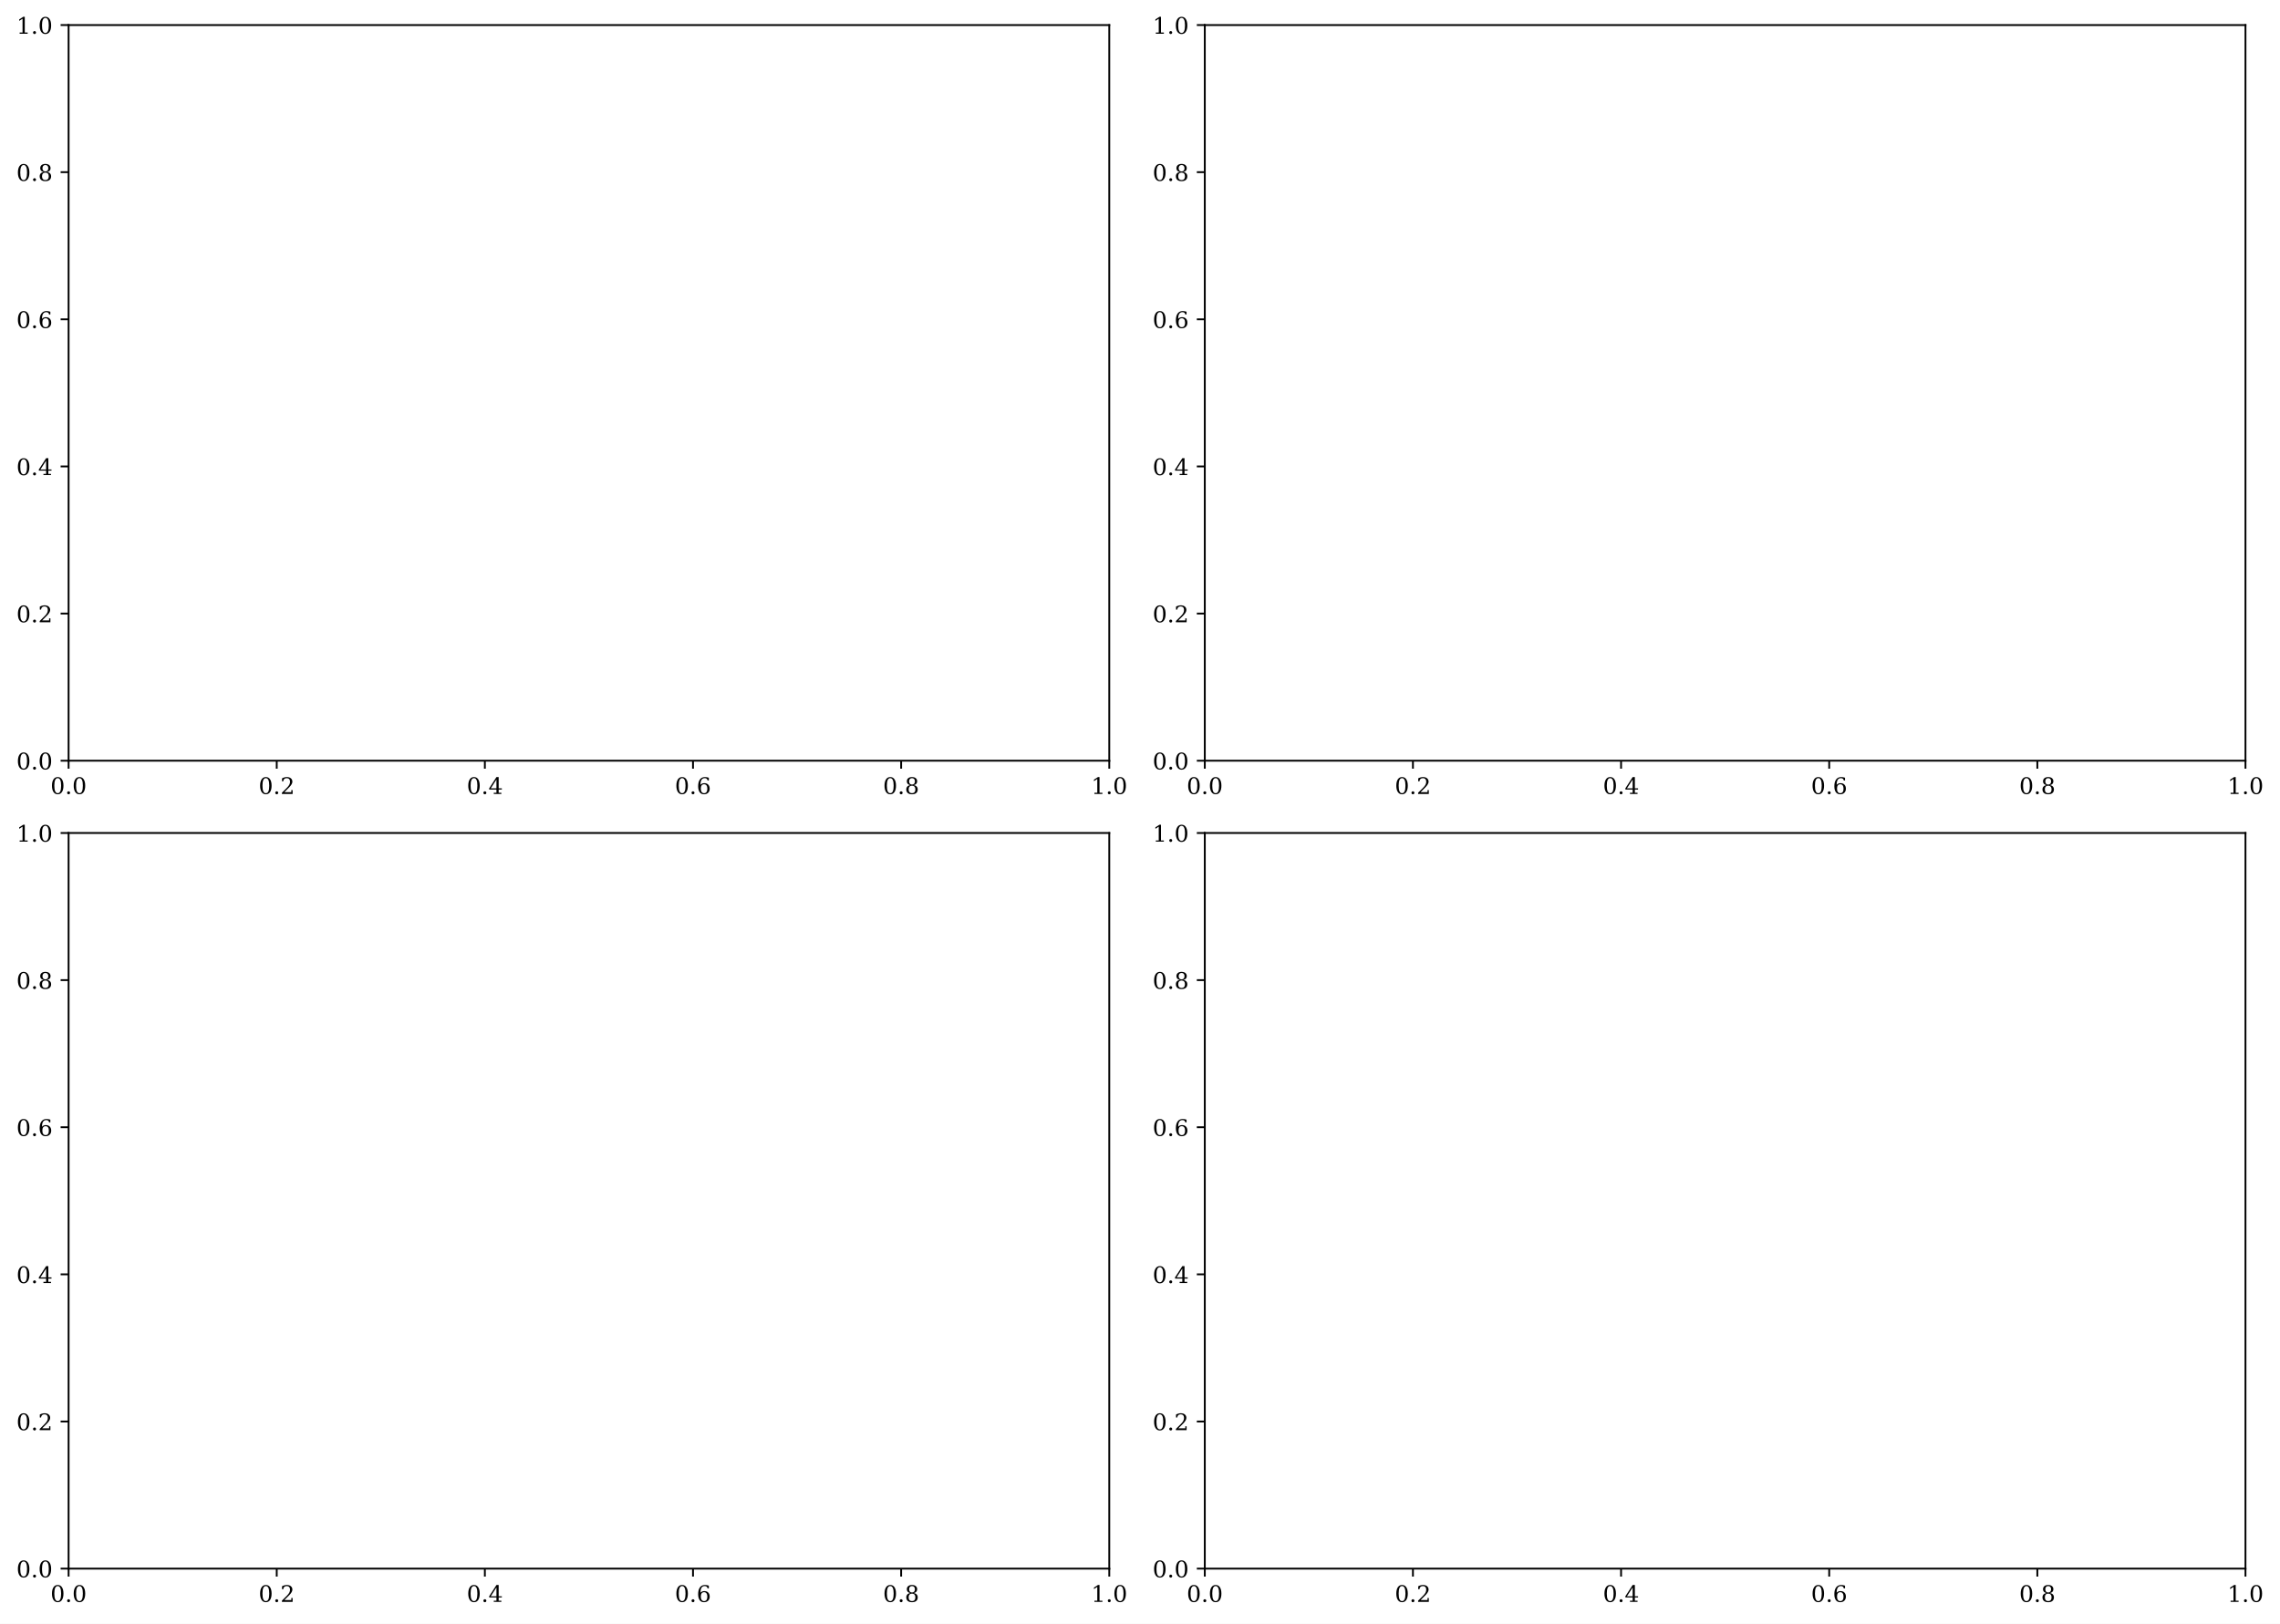
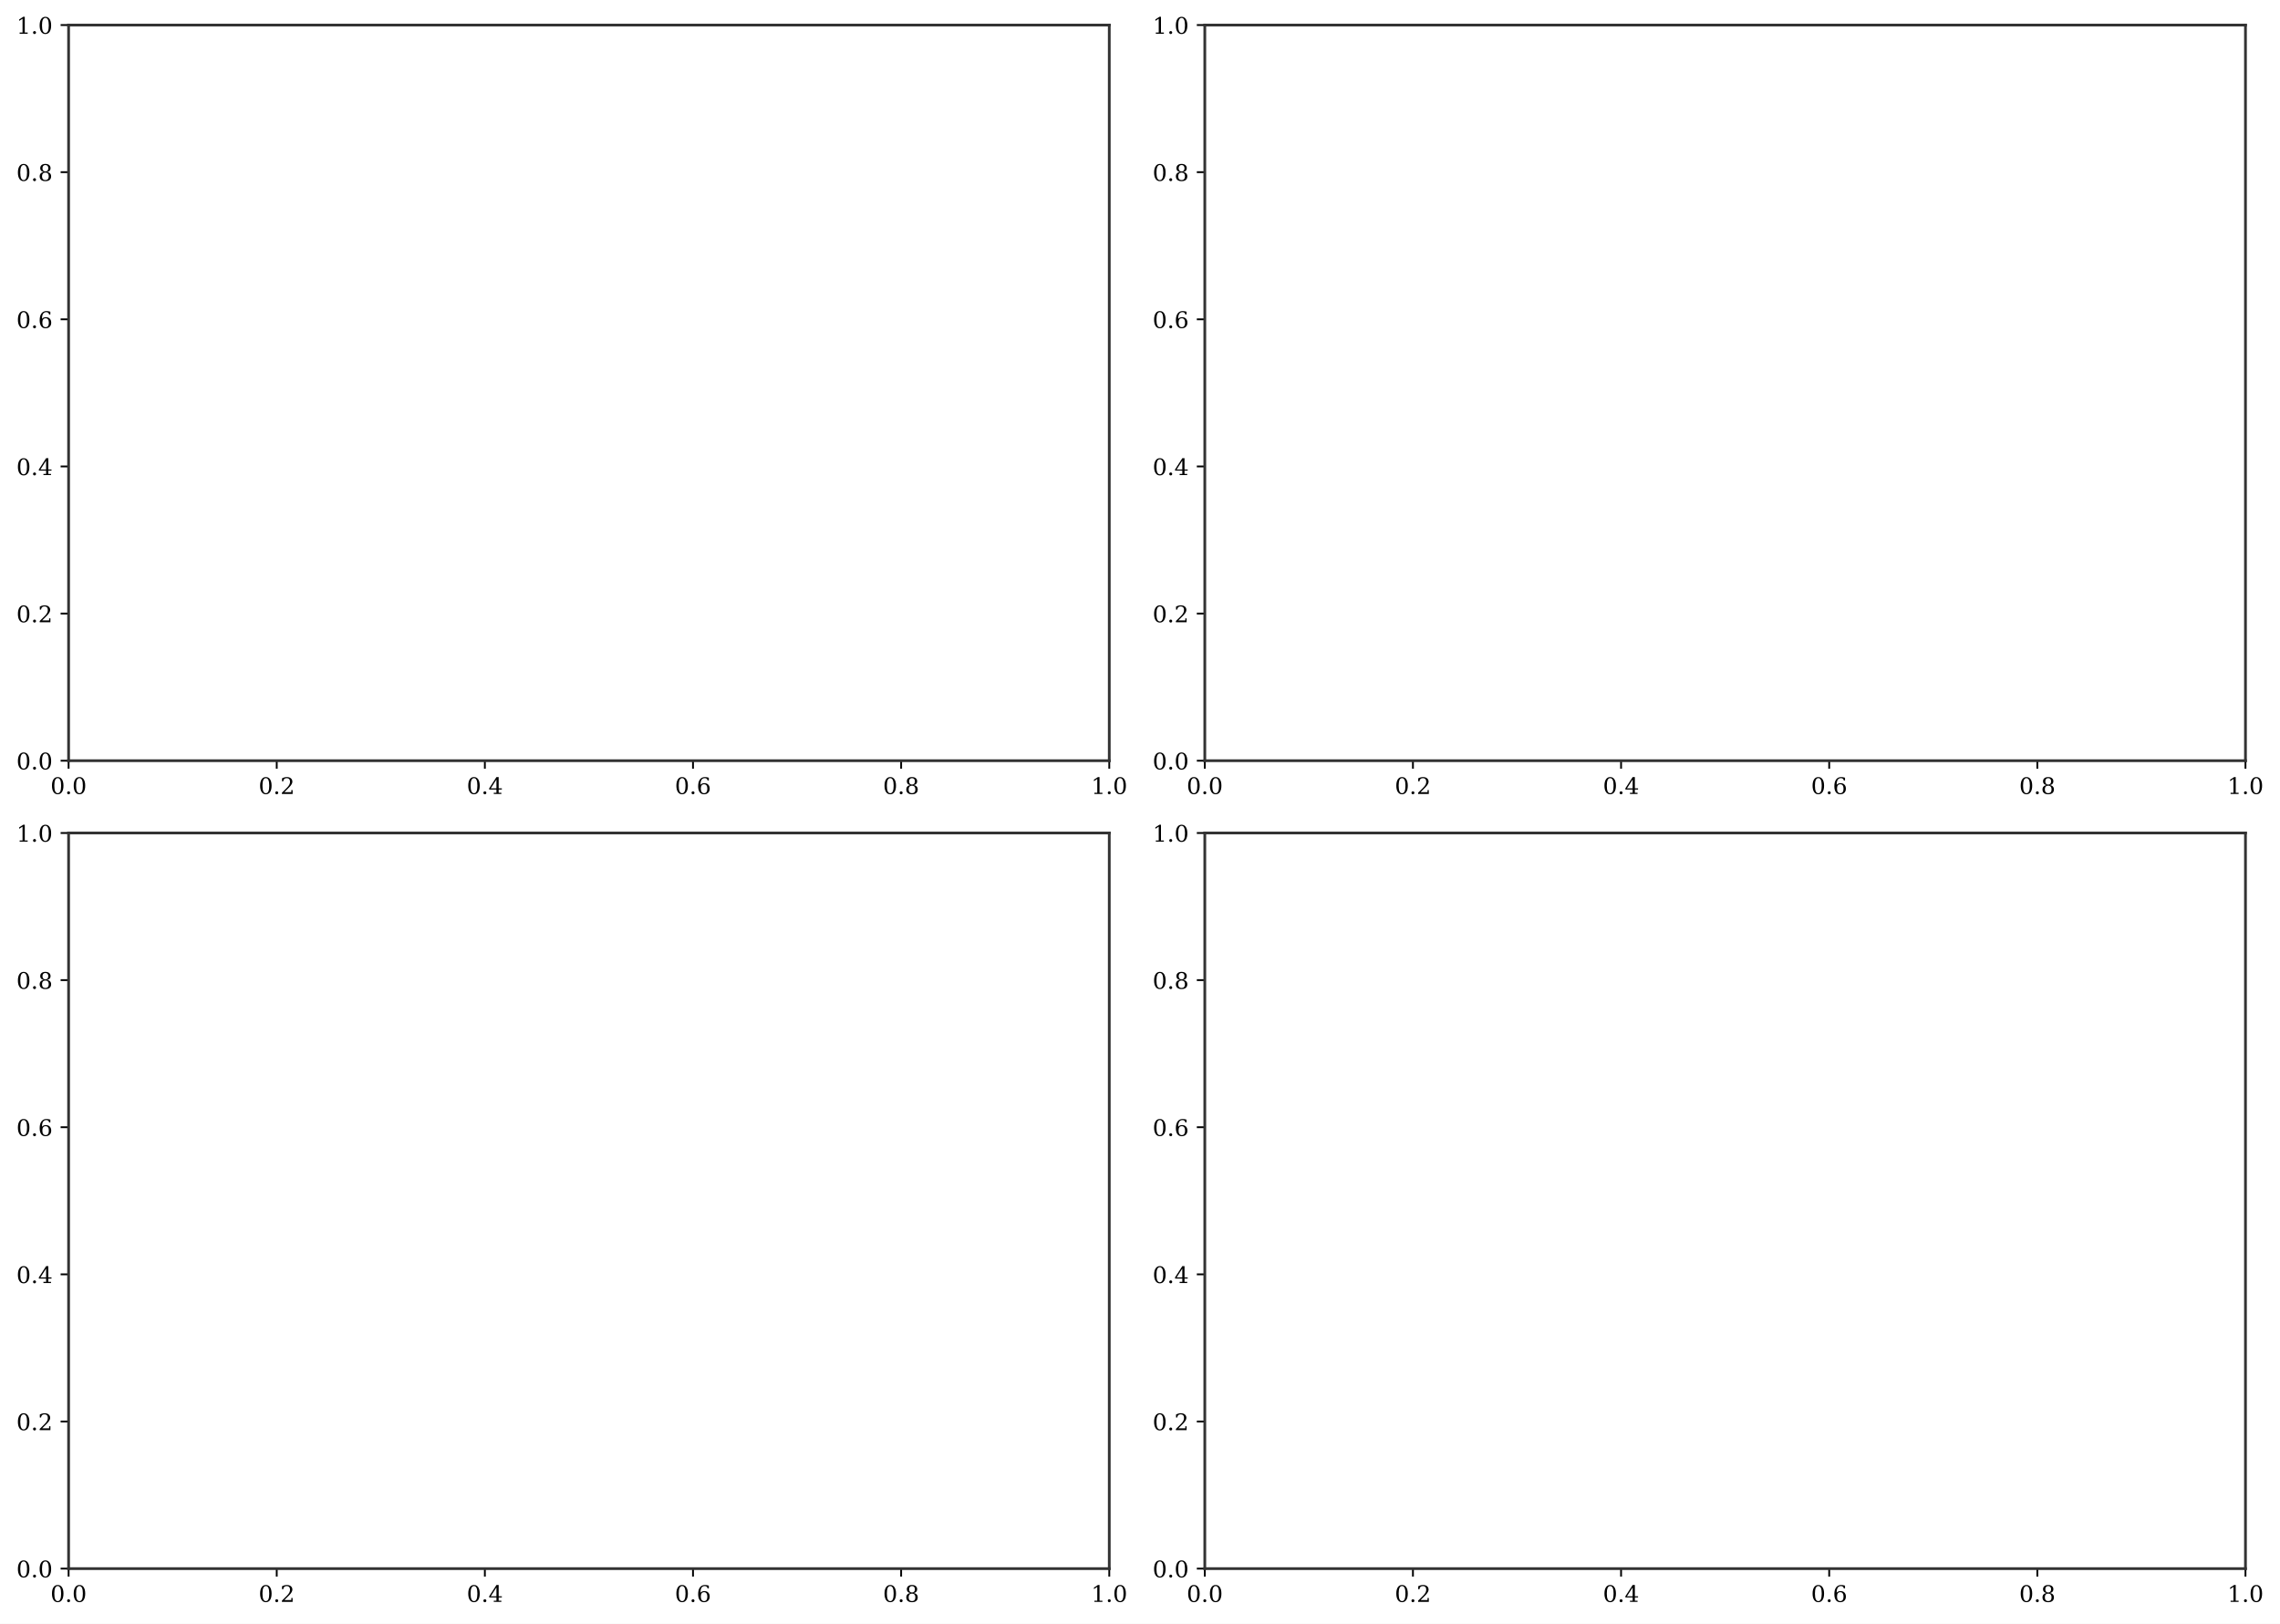
<svg xmlns="http://www.w3.org/2000/svg" xmlns:xlink="http://www.w3.org/1999/xlink" width="1000.535pt" height="712.676pt" viewBox="0 0 1000.535 712.676" version="1.1">
  <defs>
    <style type="text/css">*{stroke-linejoin: round; stroke-linecap: butt}</style>
  </defs>
  <g id="figure_1">
    <g id="patch_1">
      <path d="M 0 712.676  L 1000.535 712.676  L 1000.535 0  L 0 0  z " style="fill: #ffffff" />
    </g>
    <g id="axes_1">
      <g id="patch_2">
        <path d="M 30.103 333.876  L 486.783 333.876  L 486.783 10.999  L 30.103 10.999  z " style="fill: #ffffff" />
      </g>
      <g id="matplotlib.axis_1">
        <g id="xtick_1">
          <g id="line2d_1">
            <defs>
-               <path id="m36495773fd" d="M 0 0  L 0 3.5  " style="stroke: #000000; stroke-width: 0.8" />
+               <path id="ma41e801418" d="M 0 0  L 0 3.5  " style="stroke: #000000; stroke-width: 0.8" />
            </defs>
            <g>
-               <use xlink:href="#m36495773fd" x="30.103" y="333.876" style="stroke: #000000; stroke-width: 0.8" />
+               <use xlink:href="#ma41e801418" x="30.103" y="333.876" style="stroke: #000000; stroke-width: 0.8" />
            </g>
          </g>
          <g id="text_1">
            <g transform="translate(22.15156 348.4741) scale(0.1 -0.1)">
              <defs>
                <path id="DejaVuSerif-13" d="M 2034 219  Q 2513 219 2750 744  Q 2988 1269 2988 2328  Q 2988 3391 2750 3916  Q 2513 4441 2034 4441  Q 1556 4441 1318 3916  Q 1081 3391 1081 2328  Q 1081 1269 1318 744  Q 1556 219 2034 219  z M 2034 -91  Q 1275 -91 848 546  Q 422 1184 422 2328  Q 422 3475 848 4112  Q 1275 4750 2034 4750  Q 2797 4750 3222 4112  Q 3647 3475 3647 2328  Q 3647 1184 3222 546  Q 2797 -91 2034 -91  z " transform="scale(0.015625)" />
                <path id="DejaVuSerif-11" d="M 603 325  Q 603 500 722 622  Q 841 744 1019 744  Q 1191 744 1312 622  Q 1434 500 1434 325  Q 1434 153 1312 31  Q 1191 -91 1019 -91  Q 841 -91 722 29  Q 603 150 603 325  z " transform="scale(0.015625)" />
              </defs>
              <use xlink:href="#DejaVuSerif-13" />
              <use xlink:href="#DejaVuSerif-11" transform="translate(63.625 0)" />
              <use xlink:href="#DejaVuSerif-13" transform="translate(95.40625 0)" />
            </g>
          </g>
        </g>
        <g id="xtick_2">
          <g id="line2d_2">
            <g>
-               <use xlink:href="#m36495773fd" x="121.439" y="333.876" style="stroke: #000000; stroke-width: 0.8" />
+               <use xlink:href="#ma41e801418" x="121.439" y="333.876" style="stroke: #000000; stroke-width: 0.8" />
            </g>
          </g>
          <g id="text_2">
            <g transform="translate(113.4876 348.4741) scale(0.1 -0.1)">
              <defs>
                <path id="DejaVuSerif-15" d="M 819 3553  L 469 3553  L 469 4384  Q 803 4563 1142 4656  Q 1481 4750 1806 4750  Q 2534 4750 2956 4397  Q 3378 4044 3378 3438  Q 3378 2753 2422 1800  Q 2347 1728 2309 1691  L 1131 513  L 3078 513  L 3078 1088  L 3444 1088  L 3444 0  L 434 0  L 434 341  L 1850 1753  Q 2319 2222 2519 2614  Q 2719 3006 2719 3438  Q 2719 3909 2473 4175  Q 2228 4441 1797 4441  Q 1350 4441 1106 4219  Q 863 3997 819 3553  z " transform="scale(0.015625)" />
              </defs>
              <use xlink:href="#DejaVuSerif-13" />
              <use xlink:href="#DejaVuSerif-11" transform="translate(63.625 0)" />
              <use xlink:href="#DejaVuSerif-15" transform="translate(95.40625 0)" />
            </g>
          </g>
        </g>
        <g id="xtick_3">
          <g id="line2d_3">
            <g>
-               <use xlink:href="#m36495773fd" x="212.775" y="333.876" style="stroke: #000000; stroke-width: 0.8" />
+               <use xlink:href="#ma41e801418" x="212.775" y="333.876" style="stroke: #000000; stroke-width: 0.8" />
            </g>
          </g>
          <g id="text_3">
            <g transform="translate(204.8236 348.4741) scale(0.1 -0.1)">
              <defs>
                <path id="DejaVuSerif-17" d="M 2234 1581  L 2234 4063  L 641 1581  L 2234 1581  z M 3609 0  L 1484 0  L 1484 331  L 2234 331  L 2234 1247  L 197 1247  L 197 1588  L 2241 4750  L 2859 4750  L 2859 1581  L 3750 1581  L 3750 1247  L 2859 1247  L 2859 331  L 3609 331  L 3609 0  z " transform="scale(0.015625)" />
              </defs>
              <use xlink:href="#DejaVuSerif-13" />
              <use xlink:href="#DejaVuSerif-11" transform="translate(63.625 0)" />
              <use xlink:href="#DejaVuSerif-17" transform="translate(95.40625 0)" />
            </g>
          </g>
        </g>
        <g id="xtick_4">
          <g id="line2d_4">
            <g>
-               <use xlink:href="#m36495773fd" x="304.111" y="333.876" style="stroke: #000000; stroke-width: 0.8" />
+               <use xlink:href="#ma41e801418" x="304.111" y="333.876" style="stroke: #000000; stroke-width: 0.8" />
            </g>
          </g>
          <g id="text_4">
            <g transform="translate(296.1596 348.4741) scale(0.1 -0.1)">
              <defs>
                <path id="DejaVuSerif-19" d="M 2094 219  Q 2534 219 2771 542  Q 3009 866 3009 1472  Q 3009 2078 2771 2401  Q 2534 2725 2094 2725  Q 1647 2725 1412 2412  Q 1178 2100 1178 1509  Q 1178 888 1415 553  Q 1653 219 2094 219  z M 1075 2569  Q 1288 2803 1556 2918  Q 1825 3034 2163 3034  Q 2859 3034 3264 2615  Q 3669 2197 3669 1472  Q 3669 763 3233 336  Q 2797 -91 2069 -91  Q 1278 -91 853 498  Q 428 1088 428 2181  Q 428 3406 931 4078  Q 1434 4750 2350 4750  Q 2597 4750 2869 4703  Q 3141 4656 3425 4563  L 3425 3794  L 3072 3794  Q 3034 4109 2831 4275  Q 2628 4441 2284 4441  Q 1678 4441 1381 3981  Q 1084 3522 1075 2569  z " transform="scale(0.015625)" />
              </defs>
              <use xlink:href="#DejaVuSerif-13" />
              <use xlink:href="#DejaVuSerif-11" transform="translate(63.625 0)" />
              <use xlink:href="#DejaVuSerif-19" transform="translate(95.40625 0)" />
            </g>
          </g>
        </g>
        <g id="xtick_5">
          <g id="line2d_5">
            <g>
-               <use xlink:href="#m36495773fd" x="395.447" y="333.876" style="stroke: #000000; stroke-width: 0.8" />
+               <use xlink:href="#ma41e801418" x="395.447" y="333.876" style="stroke: #000000; stroke-width: 0.8" />
            </g>
          </g>
          <g id="text_5">
            <g transform="translate(387.4956 348.4741) scale(0.1 -0.1)">
              <defs>
                <path id="DejaVuSerif-1b" d="M 2981 1275  Q 2981 1775 2732 2051  Q 2484 2328 2034 2328  Q 1584 2328 1336 2051  Q 1088 1775 1088 1275  Q 1088 772 1336 495  Q 1584 219 2034 219  Q 2484 219 2732 495  Q 2981 772 2981 1275  z M 2853 3541  Q 2853 3966 2637 4203  Q 2422 4441 2034 4441  Q 1650 4441 1433 4203  Q 1216 3966 1216 3541  Q 1216 3113 1433 2875  Q 1650 2638 2034 2638  Q 2422 2638 2637 2875  Q 2853 3113 2853 3541  z M 2516 2484  Q 3047 2413 3344 2092  Q 3641 1772 3641 1275  Q 3641 619 3225 264  Q 2809 -91 2034 -91  Q 1263 -91 845 264  Q 428 619 428 1275  Q 428 1772 725 2092  Q 1022 2413 1556 2484  Q 1084 2569 832 2842  Q 581 3116 581 3541  Q 581 4103 968 4426  Q 1356 4750 2034 4750  Q 2713 4750 3100 4426  Q 3488 4103 3488 3541  Q 3488 3116 3236 2842  Q 2984 2569 2516 2484  z " transform="scale(0.015625)" />
              </defs>
              <use xlink:href="#DejaVuSerif-13" />
              <use xlink:href="#DejaVuSerif-11" transform="translate(63.625 0)" />
              <use xlink:href="#DejaVuSerif-1b" transform="translate(95.40625 0)" />
            </g>
          </g>
        </g>
        <g id="xtick_6">
          <g id="line2d_6">
            <g>
-               <use xlink:href="#m36495773fd" x="486.783" y="333.876" style="stroke: #000000; stroke-width: 0.8" />
+               <use xlink:href="#ma41e801418" x="486.783" y="333.876" style="stroke: #000000; stroke-width: 0.8" />
            </g>
          </g>
          <g id="text_6">
            <g transform="translate(478.8316 348.4741) scale(0.1 -0.1)">
              <defs>
                <path id="DejaVuSerif-14" d="M 909 0  L 909 331  L 1722 331  L 1722 4213  L 781 3603  L 781 4013  L 1919 4750  L 2350 4750  L 2350 331  L 3163 331  L 3163 0  L 909 0  z " transform="scale(0.015625)" />
              </defs>
              <use xlink:href="#DejaVuSerif-14" />
              <use xlink:href="#DejaVuSerif-11" transform="translate(63.625 0)" />
              <use xlink:href="#DejaVuSerif-13" transform="translate(95.40625 0)" />
            </g>
          </g>
        </g>
      </g>
      <g id="matplotlib.axis_2">
        <g id="ytick_1">
          <g id="line2d_7">
            <defs>
-               <path id="m4782188e48" d="M 0 0  L -3.5 0  " style="stroke: #000000; stroke-width: 0.8" />
+               <path id="m3cf361e293" d="M 0 0  L -3.5 0  " style="stroke: #000000; stroke-width: 0.8" />
            </defs>
            <g>
-               <use xlink:href="#m4782188e48" x="30.103" y="333.876" style="stroke: #000000; stroke-width: 0.8" />
+               <use xlink:href="#m3cf361e293" x="30.103" y="333.876" style="stroke: #000000; stroke-width: 0.8" />
            </g>
          </g>
          <g id="text_7">
            <g transform="translate(7.2 337.6753) scale(0.1 -0.1)">
              <use xlink:href="#DejaVuSerif-13" />
              <use xlink:href="#DejaVuSerif-11" transform="translate(63.625 0)" />
              <use xlink:href="#DejaVuSerif-13" transform="translate(95.40625 0)" />
            </g>
          </g>
        </g>
        <g id="ytick_2">
          <g id="line2d_8">
            <g>
-               <use xlink:href="#m4782188e48" x="30.103" y="269.301" style="stroke: #000000; stroke-width: 0.8" />
+               <use xlink:href="#m3cf361e293" x="30.103" y="269.301" style="stroke: #000000; stroke-width: 0.8" />
            </g>
          </g>
          <g id="text_8">
            <g transform="translate(7.2 273.0998) scale(0.1 -0.1)">
              <use xlink:href="#DejaVuSerif-13" />
              <use xlink:href="#DejaVuSerif-11" transform="translate(63.625 0)" />
              <use xlink:href="#DejaVuSerif-15" transform="translate(95.40625 0)" />
            </g>
          </g>
        </g>
        <g id="ytick_3">
          <g id="line2d_9">
            <g>
-               <use xlink:href="#m4782188e48" x="30.103" y="204.725" style="stroke: #000000; stroke-width: 0.8" />
+               <use xlink:href="#m3cf361e293" x="30.103" y="204.725" style="stroke: #000000; stroke-width: 0.8" />
            </g>
          </g>
          <g id="text_9">
            <g transform="translate(7.2 208.5242) scale(0.1 -0.1)">
              <use xlink:href="#DejaVuSerif-13" />
              <use xlink:href="#DejaVuSerif-11" transform="translate(63.625 0)" />
              <use xlink:href="#DejaVuSerif-17" transform="translate(95.40625 0)" />
            </g>
          </g>
        </g>
        <g id="ytick_4">
          <g id="line2d_10">
            <g>
-               <use xlink:href="#m4782188e48" x="30.103" y="140.15" style="stroke: #000000; stroke-width: 0.8" />
+               <use xlink:href="#m3cf361e293" x="30.103" y="140.15" style="stroke: #000000; stroke-width: 0.8" />
            </g>
          </g>
          <g id="text_10">
            <g transform="translate(7.2 143.9487) scale(0.1 -0.1)">
              <use xlink:href="#DejaVuSerif-13" />
              <use xlink:href="#DejaVuSerif-11" transform="translate(63.625 0)" />
              <use xlink:href="#DejaVuSerif-19" transform="translate(95.40625 0)" />
            </g>
          </g>
        </g>
        <g id="ytick_5">
          <g id="line2d_11">
            <g>
-               <use xlink:href="#m4782188e48" x="30.103" y="75.574" style="stroke: #000000; stroke-width: 0.8" />
+               <use xlink:href="#m3cf361e293" x="30.103" y="75.574" style="stroke: #000000; stroke-width: 0.8" />
            </g>
          </g>
          <g id="text_11">
            <g transform="translate(7.2 79.37319) scale(0.1 -0.1)">
              <use xlink:href="#DejaVuSerif-13" />
              <use xlink:href="#DejaVuSerif-11" transform="translate(63.625 0)" />
              <use xlink:href="#DejaVuSerif-1b" transform="translate(95.40625 0)" />
            </g>
          </g>
        </g>
        <g id="ytick_6">
          <g id="line2d_12">
            <g>
-               <use xlink:href="#m4782188e48" x="30.103" y="10.999" style="stroke: #000000; stroke-width: 0.8" />
+               <use xlink:href="#m3cf361e293" x="30.103" y="10.999" style="stroke: #000000; stroke-width: 0.8" />
            </g>
          </g>
          <g id="text_12">
            <g transform="translate(7.2 14.79766) scale(0.1 -0.1)">
              <use xlink:href="#DejaVuSerif-14" />
              <use xlink:href="#DejaVuSerif-11" transform="translate(63.625 0)" />
              <use xlink:href="#DejaVuSerif-13" transform="translate(95.40625 0)" />
            </g>
          </g>
        </g>
      </g>
      <g id="patch_3">
-         <path d="M 30.103 333.876  L 30.103 10.999  " style="fill: none; stroke: #000000; stroke-width: 0.8; stroke-linejoin: miter; stroke-linecap: square" />
+         <path d="M 30.103 333.876  L 30.103 10.999  " style="fill: none; stroke: #333333; stroke-width: 1.2; stroke-linejoin: miter; stroke-linecap: square" />
      </g>
      <g id="patch_4">
-         <path d="M 486.783 333.876  L 486.783 10.999  " style="fill: none; stroke: #000000; stroke-width: 0.8; stroke-linejoin: miter; stroke-linecap: square" />
+         <path d="M 486.783 333.876  L 486.783 10.999  " style="fill: none; stroke: #333333; stroke-width: 1.2; stroke-linejoin: miter; stroke-linecap: square" />
      </g>
      <g id="patch_5">
-         <path d="M 30.103 333.876  L 486.783 333.876  " style="fill: none; stroke: #000000; stroke-width: 0.8; stroke-linejoin: miter; stroke-linecap: square" />
+         <path d="M 30.103 333.876  L 486.783 333.876  " style="fill: none; stroke: #333333; stroke-width: 1.2; stroke-linejoin: miter; stroke-linecap: square" />
      </g>
      <g id="patch_6">
-         <path d="M 30.103 10.999  L 486.783 10.999  " style="fill: none; stroke: #000000; stroke-width: 0.8; stroke-linejoin: miter; stroke-linecap: square" />
+         <path d="M 30.103 10.999  L 486.783 10.999  " style="fill: none; stroke: #333333; stroke-width: 1.2; stroke-linejoin: miter; stroke-linecap: square" />
      </g>
    </g>
    <g id="axes_2">
      <g id="patch_7">
        <path d="M 528.703 333.876  L 985.383 333.876  L 985.383 10.999  L 528.703 10.999  z " style="fill: #ffffff" />
      </g>
      <g id="matplotlib.axis_3">
        <g id="xtick_7">
          <g id="line2d_13">
            <g>
-               <use xlink:href="#m36495773fd" x="528.703" y="333.876" style="stroke: #000000; stroke-width: 0.8" />
+               <use xlink:href="#ma41e801418" x="528.703" y="333.876" style="stroke: #000000; stroke-width: 0.8" />
            </g>
          </g>
          <g id="text_13">
            <g transform="translate(520.7516 348.4741) scale(0.1 -0.1)">
              <use xlink:href="#DejaVuSerif-13" />
              <use xlink:href="#DejaVuSerif-11" transform="translate(63.625 0)" />
              <use xlink:href="#DejaVuSerif-13" transform="translate(95.40625 0)" />
            </g>
          </g>
        </g>
        <g id="xtick_8">
          <g id="line2d_14">
            <g>
-               <use xlink:href="#m36495773fd" x="620.039" y="333.876" style="stroke: #000000; stroke-width: 0.8" />
+               <use xlink:href="#ma41e801418" x="620.039" y="333.876" style="stroke: #000000; stroke-width: 0.8" />
            </g>
          </g>
          <g id="text_14">
            <g transform="translate(612.0876 348.4741) scale(0.1 -0.1)">
              <use xlink:href="#DejaVuSerif-13" />
              <use xlink:href="#DejaVuSerif-11" transform="translate(63.625 0)" />
              <use xlink:href="#DejaVuSerif-15" transform="translate(95.40625 0)" />
            </g>
          </g>
        </g>
        <g id="xtick_9">
          <g id="line2d_15">
            <g>
-               <use xlink:href="#m36495773fd" x="711.375" y="333.876" style="stroke: #000000; stroke-width: 0.8" />
+               <use xlink:href="#ma41e801418" x="711.375" y="333.876" style="stroke: #000000; stroke-width: 0.8" />
            </g>
          </g>
          <g id="text_15">
            <g transform="translate(703.4236 348.4741) scale(0.1 -0.1)">
              <use xlink:href="#DejaVuSerif-13" />
              <use xlink:href="#DejaVuSerif-11" transform="translate(63.625 0)" />
              <use xlink:href="#DejaVuSerif-17" transform="translate(95.40625 0)" />
            </g>
          </g>
        </g>
        <g id="xtick_10">
          <g id="line2d_16">
            <g>
-               <use xlink:href="#m36495773fd" x="802.711" y="333.876" style="stroke: #000000; stroke-width: 0.8" />
+               <use xlink:href="#ma41e801418" x="802.711" y="333.876" style="stroke: #000000; stroke-width: 0.8" />
            </g>
          </g>
          <g id="text_16">
            <g transform="translate(794.7596 348.4741) scale(0.1 -0.1)">
              <use xlink:href="#DejaVuSerif-13" />
              <use xlink:href="#DejaVuSerif-11" transform="translate(63.625 0)" />
              <use xlink:href="#DejaVuSerif-19" transform="translate(95.40625 0)" />
            </g>
          </g>
        </g>
        <g id="xtick_11">
          <g id="line2d_17">
            <g>
-               <use xlink:href="#m36495773fd" x="894.047" y="333.876" style="stroke: #000000; stroke-width: 0.8" />
+               <use xlink:href="#ma41e801418" x="894.047" y="333.876" style="stroke: #000000; stroke-width: 0.8" />
            </g>
          </g>
          <g id="text_17">
            <g transform="translate(886.0956 348.4741) scale(0.1 -0.1)">
              <use xlink:href="#DejaVuSerif-13" />
              <use xlink:href="#DejaVuSerif-11" transform="translate(63.625 0)" />
              <use xlink:href="#DejaVuSerif-1b" transform="translate(95.40625 0)" />
            </g>
          </g>
        </g>
        <g id="xtick_12">
          <g id="line2d_18">
            <g>
-               <use xlink:href="#m36495773fd" x="985.383" y="333.876" style="stroke: #000000; stroke-width: 0.8" />
+               <use xlink:href="#ma41e801418" x="985.383" y="333.876" style="stroke: #000000; stroke-width: 0.8" />
            </g>
          </g>
          <g id="text_18">
            <g transform="translate(977.4316 348.4741) scale(0.1 -0.1)">
              <use xlink:href="#DejaVuSerif-14" />
              <use xlink:href="#DejaVuSerif-11" transform="translate(63.625 0)" />
              <use xlink:href="#DejaVuSerif-13" transform="translate(95.40625 0)" />
            </g>
          </g>
        </g>
      </g>
      <g id="matplotlib.axis_4">
        <g id="ytick_7">
          <g id="line2d_19">
            <g>
-               <use xlink:href="#m4782188e48" x="528.703" y="333.876" style="stroke: #000000; stroke-width: 0.8" />
+               <use xlink:href="#m3cf361e293" x="528.703" y="333.876" style="stroke: #000000; stroke-width: 0.8" />
            </g>
          </g>
          <g id="text_19">
            <g transform="translate(505.8 337.6753) scale(0.1 -0.1)">
              <use xlink:href="#DejaVuSerif-13" />
              <use xlink:href="#DejaVuSerif-11" transform="translate(63.625 0)" />
              <use xlink:href="#DejaVuSerif-13" transform="translate(95.40625 0)" />
            </g>
          </g>
        </g>
        <g id="ytick_8">
          <g id="line2d_20">
            <g>
-               <use xlink:href="#m4782188e48" x="528.703" y="269.301" style="stroke: #000000; stroke-width: 0.8" />
+               <use xlink:href="#m3cf361e293" x="528.703" y="269.301" style="stroke: #000000; stroke-width: 0.8" />
            </g>
          </g>
          <g id="text_20">
            <g transform="translate(505.8 273.0998) scale(0.1 -0.1)">
              <use xlink:href="#DejaVuSerif-13" />
              <use xlink:href="#DejaVuSerif-11" transform="translate(63.625 0)" />
              <use xlink:href="#DejaVuSerif-15" transform="translate(95.40625 0)" />
            </g>
          </g>
        </g>
        <g id="ytick_9">
          <g id="line2d_21">
            <g>
-               <use xlink:href="#m4782188e48" x="528.703" y="204.725" style="stroke: #000000; stroke-width: 0.8" />
+               <use xlink:href="#m3cf361e293" x="528.703" y="204.725" style="stroke: #000000; stroke-width: 0.8" />
            </g>
          </g>
          <g id="text_21">
            <g transform="translate(505.8 208.5242) scale(0.1 -0.1)">
              <use xlink:href="#DejaVuSerif-13" />
              <use xlink:href="#DejaVuSerif-11" transform="translate(63.625 0)" />
              <use xlink:href="#DejaVuSerif-17" transform="translate(95.40625 0)" />
            </g>
          </g>
        </g>
        <g id="ytick_10">
          <g id="line2d_22">
            <g>
-               <use xlink:href="#m4782188e48" x="528.703" y="140.15" style="stroke: #000000; stroke-width: 0.8" />
+               <use xlink:href="#m3cf361e293" x="528.703" y="140.15" style="stroke: #000000; stroke-width: 0.8" />
            </g>
          </g>
          <g id="text_22">
            <g transform="translate(505.8 143.9487) scale(0.1 -0.1)">
              <use xlink:href="#DejaVuSerif-13" />
              <use xlink:href="#DejaVuSerif-11" transform="translate(63.625 0)" />
              <use xlink:href="#DejaVuSerif-19" transform="translate(95.40625 0)" />
            </g>
          </g>
        </g>
        <g id="ytick_11">
          <g id="line2d_23">
            <g>
-               <use xlink:href="#m4782188e48" x="528.703" y="75.574" style="stroke: #000000; stroke-width: 0.8" />
+               <use xlink:href="#m3cf361e293" x="528.703" y="75.574" style="stroke: #000000; stroke-width: 0.8" />
            </g>
          </g>
          <g id="text_23">
            <g transform="translate(505.8 79.37319) scale(0.1 -0.1)">
              <use xlink:href="#DejaVuSerif-13" />
              <use xlink:href="#DejaVuSerif-11" transform="translate(63.625 0)" />
              <use xlink:href="#DejaVuSerif-1b" transform="translate(95.40625 0)" />
            </g>
          </g>
        </g>
        <g id="ytick_12">
          <g id="line2d_24">
            <g>
-               <use xlink:href="#m4782188e48" x="528.703" y="10.999" style="stroke: #000000; stroke-width: 0.8" />
+               <use xlink:href="#m3cf361e293" x="528.703" y="10.999" style="stroke: #000000; stroke-width: 0.8" />
            </g>
          </g>
          <g id="text_24">
            <g transform="translate(505.8 14.79766) scale(0.1 -0.1)">
              <use xlink:href="#DejaVuSerif-14" />
              <use xlink:href="#DejaVuSerif-11" transform="translate(63.625 0)" />
              <use xlink:href="#DejaVuSerif-13" transform="translate(95.40625 0)" />
            </g>
          </g>
        </g>
      </g>
      <g id="patch_8">
-         <path d="M 528.703 333.876  L 528.703 10.999  " style="fill: none; stroke: #000000; stroke-width: 0.8; stroke-linejoin: miter; stroke-linecap: square" />
+         <path d="M 528.703 333.876  L 528.703 10.999  " style="fill: none; stroke: #333333; stroke-width: 1.2; stroke-linejoin: miter; stroke-linecap: square" />
      </g>
      <g id="patch_9">
-         <path d="M 985.383 333.876  L 985.383 10.999  " style="fill: none; stroke: #000000; stroke-width: 0.8; stroke-linejoin: miter; stroke-linecap: square" />
+         <path d="M 985.383 333.876  L 985.383 10.999  " style="fill: none; stroke: #333333; stroke-width: 1.2; stroke-linejoin: miter; stroke-linecap: square" />
      </g>
      <g id="patch_10">
-         <path d="M 528.703 333.876  L 985.383 333.876  " style="fill: none; stroke: #000000; stroke-width: 0.8; stroke-linejoin: miter; stroke-linecap: square" />
+         <path d="M 528.703 333.876  L 985.383 333.876  " style="fill: none; stroke: #333333; stroke-width: 1.2; stroke-linejoin: miter; stroke-linecap: square" />
      </g>
      <g id="patch_11">
-         <path d="M 528.703 10.999  L 985.383 10.999  " style="fill: none; stroke: #000000; stroke-width: 0.8; stroke-linejoin: miter; stroke-linecap: square" />
+         <path d="M 528.703 10.999  L 985.383 10.999  " style="fill: none; stroke: #333333; stroke-width: 1.2; stroke-linejoin: miter; stroke-linecap: square" />
      </g>
    </g>
    <g id="axes_3">
      <g id="patch_12">
        <path d="M 30.103 688.476  L 486.783 688.476  L 486.783 365.599  L 30.103 365.599  z " style="fill: #ffffff" />
      </g>
      <g id="matplotlib.axis_5">
        <g id="xtick_13">
          <g id="line2d_25">
            <g>
-               <use xlink:href="#m36495773fd" x="30.103" y="688.476" style="stroke: #000000; stroke-width: 0.8" />
+               <use xlink:href="#ma41e801418" x="30.103" y="688.476" style="stroke: #000000; stroke-width: 0.8" />
            </g>
          </g>
          <g id="text_25">
            <g transform="translate(22.15156 703.0741) scale(0.1 -0.1)">
              <use xlink:href="#DejaVuSerif-13" />
              <use xlink:href="#DejaVuSerif-11" transform="translate(63.625 0)" />
              <use xlink:href="#DejaVuSerif-13" transform="translate(95.40625 0)" />
            </g>
          </g>
        </g>
        <g id="xtick_14">
          <g id="line2d_26">
            <g>
-               <use xlink:href="#m36495773fd" x="121.439" y="688.476" style="stroke: #000000; stroke-width: 0.8" />
+               <use xlink:href="#ma41e801418" x="121.439" y="688.476" style="stroke: #000000; stroke-width: 0.8" />
            </g>
          </g>
          <g id="text_26">
            <g transform="translate(113.4876 703.0741) scale(0.1 -0.1)">
              <use xlink:href="#DejaVuSerif-13" />
              <use xlink:href="#DejaVuSerif-11" transform="translate(63.625 0)" />
              <use xlink:href="#DejaVuSerif-15" transform="translate(95.40625 0)" />
            </g>
          </g>
        </g>
        <g id="xtick_15">
          <g id="line2d_27">
            <g>
-               <use xlink:href="#m36495773fd" x="212.775" y="688.476" style="stroke: #000000; stroke-width: 0.8" />
+               <use xlink:href="#ma41e801418" x="212.775" y="688.476" style="stroke: #000000; stroke-width: 0.8" />
            </g>
          </g>
          <g id="text_27">
            <g transform="translate(204.8236 703.0741) scale(0.1 -0.1)">
              <use xlink:href="#DejaVuSerif-13" />
              <use xlink:href="#DejaVuSerif-11" transform="translate(63.625 0)" />
              <use xlink:href="#DejaVuSerif-17" transform="translate(95.40625 0)" />
            </g>
          </g>
        </g>
        <g id="xtick_16">
          <g id="line2d_28">
            <g>
-               <use xlink:href="#m36495773fd" x="304.111" y="688.476" style="stroke: #000000; stroke-width: 0.8" />
+               <use xlink:href="#ma41e801418" x="304.111" y="688.476" style="stroke: #000000; stroke-width: 0.8" />
            </g>
          </g>
          <g id="text_28">
            <g transform="translate(296.1596 703.0741) scale(0.1 -0.1)">
              <use xlink:href="#DejaVuSerif-13" />
              <use xlink:href="#DejaVuSerif-11" transform="translate(63.625 0)" />
              <use xlink:href="#DejaVuSerif-19" transform="translate(95.40625 0)" />
            </g>
          </g>
        </g>
        <g id="xtick_17">
          <g id="line2d_29">
            <g>
-               <use xlink:href="#m36495773fd" x="395.447" y="688.476" style="stroke: #000000; stroke-width: 0.8" />
+               <use xlink:href="#ma41e801418" x="395.447" y="688.476" style="stroke: #000000; stroke-width: 0.8" />
            </g>
          </g>
          <g id="text_29">
            <g transform="translate(387.4956 703.0741) scale(0.1 -0.1)">
              <use xlink:href="#DejaVuSerif-13" />
              <use xlink:href="#DejaVuSerif-11" transform="translate(63.625 0)" />
              <use xlink:href="#DejaVuSerif-1b" transform="translate(95.40625 0)" />
            </g>
          </g>
        </g>
        <g id="xtick_18">
          <g id="line2d_30">
            <g>
-               <use xlink:href="#m36495773fd" x="486.783" y="688.476" style="stroke: #000000; stroke-width: 0.8" />
+               <use xlink:href="#ma41e801418" x="486.783" y="688.476" style="stroke: #000000; stroke-width: 0.8" />
            </g>
          </g>
          <g id="text_30">
            <g transform="translate(478.8316 703.0741) scale(0.1 -0.1)">
              <use xlink:href="#DejaVuSerif-14" />
              <use xlink:href="#DejaVuSerif-11" transform="translate(63.625 0)" />
              <use xlink:href="#DejaVuSerif-13" transform="translate(95.40625 0)" />
            </g>
          </g>
        </g>
      </g>
      <g id="matplotlib.axis_6">
        <g id="ytick_13">
          <g id="line2d_31">
            <g>
-               <use xlink:href="#m4782188e48" x="30.103" y="688.476" style="stroke: #000000; stroke-width: 0.8" />
+               <use xlink:href="#m3cf361e293" x="30.103" y="688.476" style="stroke: #000000; stroke-width: 0.8" />
            </g>
          </g>
          <g id="text_31">
            <g transform="translate(7.2 692.2753) scale(0.1 -0.1)">
              <use xlink:href="#DejaVuSerif-13" />
              <use xlink:href="#DejaVuSerif-11" transform="translate(63.625 0)" />
              <use xlink:href="#DejaVuSerif-13" transform="translate(95.40625 0)" />
            </g>
          </g>
        </g>
        <g id="ytick_14">
          <g id="line2d_32">
            <g>
-               <use xlink:href="#m4782188e48" x="30.103" y="623.901" style="stroke: #000000; stroke-width: 0.8" />
+               <use xlink:href="#m3cf361e293" x="30.103" y="623.901" style="stroke: #000000; stroke-width: 0.8" />
            </g>
          </g>
          <g id="text_32">
            <g transform="translate(7.2 627.6998) scale(0.1 -0.1)">
              <use xlink:href="#DejaVuSerif-13" />
              <use xlink:href="#DejaVuSerif-11" transform="translate(63.625 0)" />
              <use xlink:href="#DejaVuSerif-15" transform="translate(95.40625 0)" />
            </g>
          </g>
        </g>
        <g id="ytick_15">
          <g id="line2d_33">
            <g>
-               <use xlink:href="#m4782188e48" x="30.103" y="559.325" style="stroke: #000000; stroke-width: 0.8" />
+               <use xlink:href="#m3cf361e293" x="30.103" y="559.325" style="stroke: #000000; stroke-width: 0.8" />
            </g>
          </g>
          <g id="text_33">
            <g transform="translate(7.2 563.1242) scale(0.1 -0.1)">
              <use xlink:href="#DejaVuSerif-13" />
              <use xlink:href="#DejaVuSerif-11" transform="translate(63.625 0)" />
              <use xlink:href="#DejaVuSerif-17" transform="translate(95.40625 0)" />
            </g>
          </g>
        </g>
        <g id="ytick_16">
          <g id="line2d_34">
            <g>
-               <use xlink:href="#m4782188e48" x="30.103" y="494.75" style="stroke: #000000; stroke-width: 0.8" />
+               <use xlink:href="#m3cf361e293" x="30.103" y="494.75" style="stroke: #000000; stroke-width: 0.8" />
            </g>
          </g>
          <g id="text_34">
            <g transform="translate(7.2 498.5487) scale(0.1 -0.1)">
              <use xlink:href="#DejaVuSerif-13" />
              <use xlink:href="#DejaVuSerif-11" transform="translate(63.625 0)" />
              <use xlink:href="#DejaVuSerif-19" transform="translate(95.40625 0)" />
            </g>
          </g>
        </g>
        <g id="ytick_17">
          <g id="line2d_35">
            <g>
-               <use xlink:href="#m4782188e48" x="30.103" y="430.174" style="stroke: #000000; stroke-width: 0.8" />
+               <use xlink:href="#m3cf361e293" x="30.103" y="430.174" style="stroke: #000000; stroke-width: 0.8" />
            </g>
          </g>
          <g id="text_35">
            <g transform="translate(7.2 433.9732) scale(0.1 -0.1)">
              <use xlink:href="#DejaVuSerif-13" />
              <use xlink:href="#DejaVuSerif-11" transform="translate(63.625 0)" />
              <use xlink:href="#DejaVuSerif-1b" transform="translate(95.40625 0)" />
            </g>
          </g>
        </g>
        <g id="ytick_18">
          <g id="line2d_36">
            <g>
-               <use xlink:href="#m4782188e48" x="30.103" y="365.599" style="stroke: #000000; stroke-width: 0.8" />
+               <use xlink:href="#m3cf361e293" x="30.103" y="365.599" style="stroke: #000000; stroke-width: 0.8" />
            </g>
          </g>
          <g id="text_36">
            <g transform="translate(7.2 369.3977) scale(0.1 -0.1)">
              <use xlink:href="#DejaVuSerif-14" />
              <use xlink:href="#DejaVuSerif-11" transform="translate(63.625 0)" />
              <use xlink:href="#DejaVuSerif-13" transform="translate(95.40625 0)" />
            </g>
          </g>
        </g>
      </g>
      <g id="patch_13">
-         <path d="M 30.103 688.476  L 30.103 365.599  " style="fill: none; stroke: #000000; stroke-width: 0.8; stroke-linejoin: miter; stroke-linecap: square" />
+         <path d="M 30.103 688.476  L 30.103 365.599  " style="fill: none; stroke: #333333; stroke-width: 1.2; stroke-linejoin: miter; stroke-linecap: square" />
      </g>
      <g id="patch_14">
-         <path d="M 486.783 688.476  L 486.783 365.599  " style="fill: none; stroke: #000000; stroke-width: 0.8; stroke-linejoin: miter; stroke-linecap: square" />
+         <path d="M 486.783 688.476  L 486.783 365.599  " style="fill: none; stroke: #333333; stroke-width: 1.2; stroke-linejoin: miter; stroke-linecap: square" />
      </g>
      <g id="patch_15">
-         <path d="M 30.103 688.476  L 486.783 688.476  " style="fill: none; stroke: #000000; stroke-width: 0.8; stroke-linejoin: miter; stroke-linecap: square" />
+         <path d="M 30.103 688.476  L 486.783 688.476  " style="fill: none; stroke: #333333; stroke-width: 1.2; stroke-linejoin: miter; stroke-linecap: square" />
      </g>
      <g id="patch_16">
-         <path d="M 30.103 365.599  L 486.783 365.599  " style="fill: none; stroke: #000000; stroke-width: 0.8; stroke-linejoin: miter; stroke-linecap: square" />
+         <path d="M 30.103 365.599  L 486.783 365.599  " style="fill: none; stroke: #333333; stroke-width: 1.2; stroke-linejoin: miter; stroke-linecap: square" />
      </g>
    </g>
    <g id="axes_4">
      <g id="patch_17">
        <path d="M 528.703 688.476  L 985.383 688.476  L 985.383 365.599  L 528.703 365.599  z " style="fill: #ffffff" />
      </g>
      <g id="matplotlib.axis_7">
        <g id="xtick_19">
          <g id="line2d_37">
            <g>
-               <use xlink:href="#m36495773fd" x="528.703" y="688.476" style="stroke: #000000; stroke-width: 0.8" />
+               <use xlink:href="#ma41e801418" x="528.703" y="688.476" style="stroke: #000000; stroke-width: 0.8" />
            </g>
          </g>
          <g id="text_37">
            <g transform="translate(520.7516 703.0741) scale(0.1 -0.1)">
              <use xlink:href="#DejaVuSerif-13" />
              <use xlink:href="#DejaVuSerif-11" transform="translate(63.625 0)" />
              <use xlink:href="#DejaVuSerif-13" transform="translate(95.40625 0)" />
            </g>
          </g>
        </g>
        <g id="xtick_20">
          <g id="line2d_38">
            <g>
-               <use xlink:href="#m36495773fd" x="620.039" y="688.476" style="stroke: #000000; stroke-width: 0.8" />
+               <use xlink:href="#ma41e801418" x="620.039" y="688.476" style="stroke: #000000; stroke-width: 0.8" />
            </g>
          </g>
          <g id="text_38">
            <g transform="translate(612.0876 703.0741) scale(0.1 -0.1)">
              <use xlink:href="#DejaVuSerif-13" />
              <use xlink:href="#DejaVuSerif-11" transform="translate(63.625 0)" />
              <use xlink:href="#DejaVuSerif-15" transform="translate(95.40625 0)" />
            </g>
          </g>
        </g>
        <g id="xtick_21">
          <g id="line2d_39">
            <g>
-               <use xlink:href="#m36495773fd" x="711.375" y="688.476" style="stroke: #000000; stroke-width: 0.8" />
+               <use xlink:href="#ma41e801418" x="711.375" y="688.476" style="stroke: #000000; stroke-width: 0.8" />
            </g>
          </g>
          <g id="text_39">
            <g transform="translate(703.4236 703.0741) scale(0.1 -0.1)">
              <use xlink:href="#DejaVuSerif-13" />
              <use xlink:href="#DejaVuSerif-11" transform="translate(63.625 0)" />
              <use xlink:href="#DejaVuSerif-17" transform="translate(95.40625 0)" />
            </g>
          </g>
        </g>
        <g id="xtick_22">
          <g id="line2d_40">
            <g>
-               <use xlink:href="#m36495773fd" x="802.711" y="688.476" style="stroke: #000000; stroke-width: 0.8" />
+               <use xlink:href="#ma41e801418" x="802.711" y="688.476" style="stroke: #000000; stroke-width: 0.8" />
            </g>
          </g>
          <g id="text_40">
            <g transform="translate(794.7596 703.0741) scale(0.1 -0.1)">
              <use xlink:href="#DejaVuSerif-13" />
              <use xlink:href="#DejaVuSerif-11" transform="translate(63.625 0)" />
              <use xlink:href="#DejaVuSerif-19" transform="translate(95.40625 0)" />
            </g>
          </g>
        </g>
        <g id="xtick_23">
          <g id="line2d_41">
            <g>
-               <use xlink:href="#m36495773fd" x="894.047" y="688.476" style="stroke: #000000; stroke-width: 0.8" />
+               <use xlink:href="#ma41e801418" x="894.047" y="688.476" style="stroke: #000000; stroke-width: 0.8" />
            </g>
          </g>
          <g id="text_41">
            <g transform="translate(886.0956 703.0741) scale(0.1 -0.1)">
              <use xlink:href="#DejaVuSerif-13" />
              <use xlink:href="#DejaVuSerif-11" transform="translate(63.625 0)" />
              <use xlink:href="#DejaVuSerif-1b" transform="translate(95.40625 0)" />
            </g>
          </g>
        </g>
        <g id="xtick_24">
          <g id="line2d_42">
            <g>
-               <use xlink:href="#m36495773fd" x="985.383" y="688.476" style="stroke: #000000; stroke-width: 0.8" />
+               <use xlink:href="#ma41e801418" x="985.383" y="688.476" style="stroke: #000000; stroke-width: 0.8" />
            </g>
          </g>
          <g id="text_42">
            <g transform="translate(977.4316 703.0741) scale(0.1 -0.1)">
              <use xlink:href="#DejaVuSerif-14" />
              <use xlink:href="#DejaVuSerif-11" transform="translate(63.625 0)" />
              <use xlink:href="#DejaVuSerif-13" transform="translate(95.40625 0)" />
            </g>
          </g>
        </g>
      </g>
      <g id="matplotlib.axis_8">
        <g id="ytick_19">
          <g id="line2d_43">
            <g>
-               <use xlink:href="#m4782188e48" x="528.703" y="688.476" style="stroke: #000000; stroke-width: 0.8" />
+               <use xlink:href="#m3cf361e293" x="528.703" y="688.476" style="stroke: #000000; stroke-width: 0.8" />
            </g>
          </g>
          <g id="text_43">
            <g transform="translate(505.8 692.2753) scale(0.1 -0.1)">
              <use xlink:href="#DejaVuSerif-13" />
              <use xlink:href="#DejaVuSerif-11" transform="translate(63.625 0)" />
              <use xlink:href="#DejaVuSerif-13" transform="translate(95.40625 0)" />
            </g>
          </g>
        </g>
        <g id="ytick_20">
          <g id="line2d_44">
            <g>
-               <use xlink:href="#m4782188e48" x="528.703" y="623.901" style="stroke: #000000; stroke-width: 0.8" />
+               <use xlink:href="#m3cf361e293" x="528.703" y="623.901" style="stroke: #000000; stroke-width: 0.8" />
            </g>
          </g>
          <g id="text_44">
            <g transform="translate(505.8 627.6998) scale(0.1 -0.1)">
              <use xlink:href="#DejaVuSerif-13" />
              <use xlink:href="#DejaVuSerif-11" transform="translate(63.625 0)" />
              <use xlink:href="#DejaVuSerif-15" transform="translate(95.40625 0)" />
            </g>
          </g>
        </g>
        <g id="ytick_21">
          <g id="line2d_45">
            <g>
-               <use xlink:href="#m4782188e48" x="528.703" y="559.325" style="stroke: #000000; stroke-width: 0.8" />
+               <use xlink:href="#m3cf361e293" x="528.703" y="559.325" style="stroke: #000000; stroke-width: 0.8" />
            </g>
          </g>
          <g id="text_45">
            <g transform="translate(505.8 563.1242) scale(0.1 -0.1)">
              <use xlink:href="#DejaVuSerif-13" />
              <use xlink:href="#DejaVuSerif-11" transform="translate(63.625 0)" />
              <use xlink:href="#DejaVuSerif-17" transform="translate(95.40625 0)" />
            </g>
          </g>
        </g>
        <g id="ytick_22">
          <g id="line2d_46">
            <g>
-               <use xlink:href="#m4782188e48" x="528.703" y="494.75" style="stroke: #000000; stroke-width: 0.8" />
+               <use xlink:href="#m3cf361e293" x="528.703" y="494.75" style="stroke: #000000; stroke-width: 0.8" />
            </g>
          </g>
          <g id="text_46">
            <g transform="translate(505.8 498.5487) scale(0.1 -0.1)">
              <use xlink:href="#DejaVuSerif-13" />
              <use xlink:href="#DejaVuSerif-11" transform="translate(63.625 0)" />
              <use xlink:href="#DejaVuSerif-19" transform="translate(95.40625 0)" />
            </g>
          </g>
        </g>
        <g id="ytick_23">
          <g id="line2d_47">
            <g>
-               <use xlink:href="#m4782188e48" x="528.703" y="430.174" style="stroke: #000000; stroke-width: 0.8" />
+               <use xlink:href="#m3cf361e293" x="528.703" y="430.174" style="stroke: #000000; stroke-width: 0.8" />
            </g>
          </g>
          <g id="text_47">
            <g transform="translate(505.8 433.9732) scale(0.1 -0.1)">
              <use xlink:href="#DejaVuSerif-13" />
              <use xlink:href="#DejaVuSerif-11" transform="translate(63.625 0)" />
              <use xlink:href="#DejaVuSerif-1b" transform="translate(95.40625 0)" />
            </g>
          </g>
        </g>
        <g id="ytick_24">
          <g id="line2d_48">
            <g>
-               <use xlink:href="#m4782188e48" x="528.703" y="365.599" style="stroke: #000000; stroke-width: 0.8" />
+               <use xlink:href="#m3cf361e293" x="528.703" y="365.599" style="stroke: #000000; stroke-width: 0.8" />
            </g>
          </g>
          <g id="text_48">
            <g transform="translate(505.8 369.3977) scale(0.1 -0.1)">
              <use xlink:href="#DejaVuSerif-14" />
              <use xlink:href="#DejaVuSerif-11" transform="translate(63.625 0)" />
              <use xlink:href="#DejaVuSerif-13" transform="translate(95.40625 0)" />
            </g>
          </g>
        </g>
      </g>
      <g id="patch_18">
-         <path d="M 528.703 688.476  L 528.703 365.599  " style="fill: none; stroke: #000000; stroke-width: 0.8; stroke-linejoin: miter; stroke-linecap: square" />
+         <path d="M 528.703 688.476  L 528.703 365.599  " style="fill: none; stroke: #333333; stroke-width: 1.2; stroke-linejoin: miter; stroke-linecap: square" />
      </g>
      <g id="patch_19">
-         <path d="M 985.383 688.476  L 985.383 365.599  " style="fill: none; stroke: #000000; stroke-width: 0.8; stroke-linejoin: miter; stroke-linecap: square" />
+         <path d="M 985.383 688.476  L 985.383 365.599  " style="fill: none; stroke: #333333; stroke-width: 1.2; stroke-linejoin: miter; stroke-linecap: square" />
      </g>
      <g id="patch_20">
-         <path d="M 528.703 688.476  L 985.383 688.476  " style="fill: none; stroke: #000000; stroke-width: 0.8; stroke-linejoin: miter; stroke-linecap: square" />
+         <path d="M 528.703 688.476  L 985.383 688.476  " style="fill: none; stroke: #333333; stroke-width: 1.2; stroke-linejoin: miter; stroke-linecap: square" />
      </g>
      <g id="patch_21">
-         <path d="M 528.703 365.599  L 985.383 365.599  " style="fill: none; stroke: #000000; stroke-width: 0.8; stroke-linejoin: miter; stroke-linecap: square" />
+         <path d="M 528.703 365.599  L 985.383 365.599  " style="fill: none; stroke: #333333; stroke-width: 1.2; stroke-linejoin: miter; stroke-linecap: square" />
      </g>
    </g>
  </g>
</svg>
